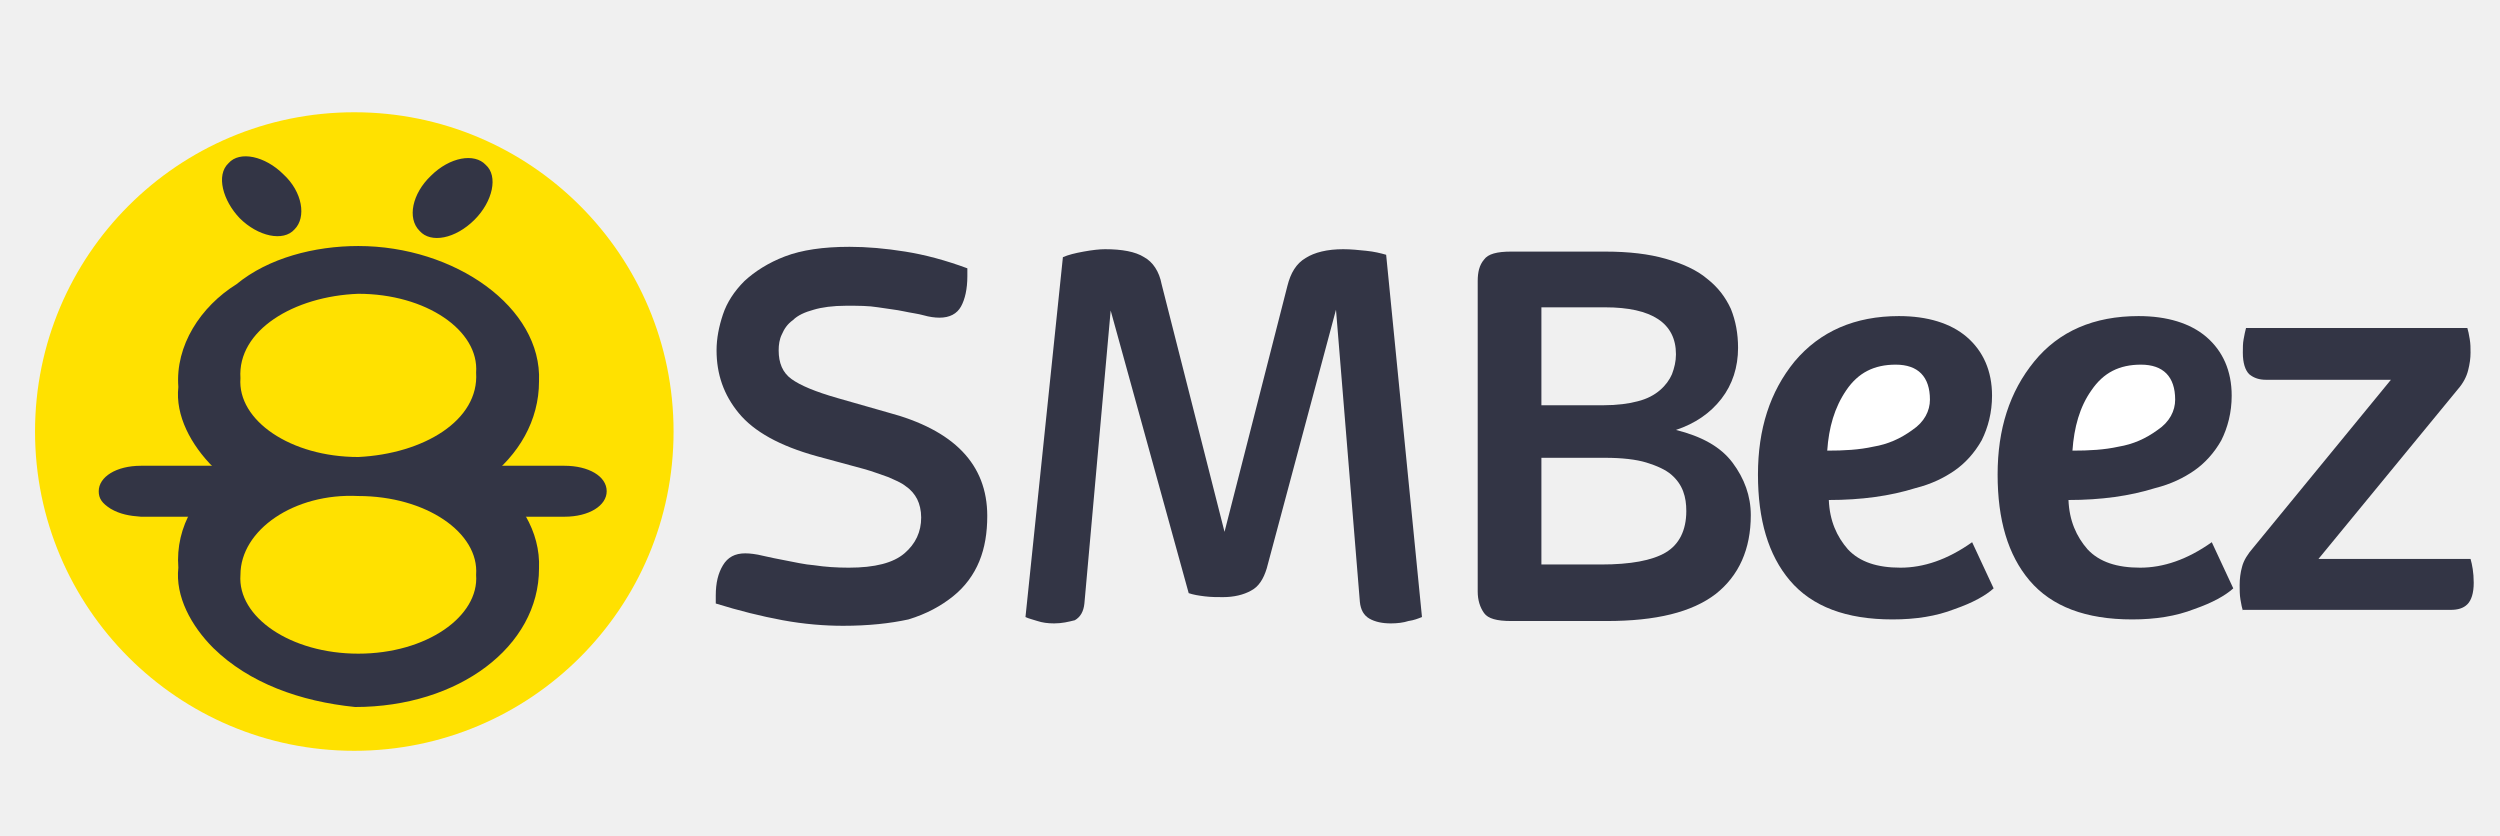
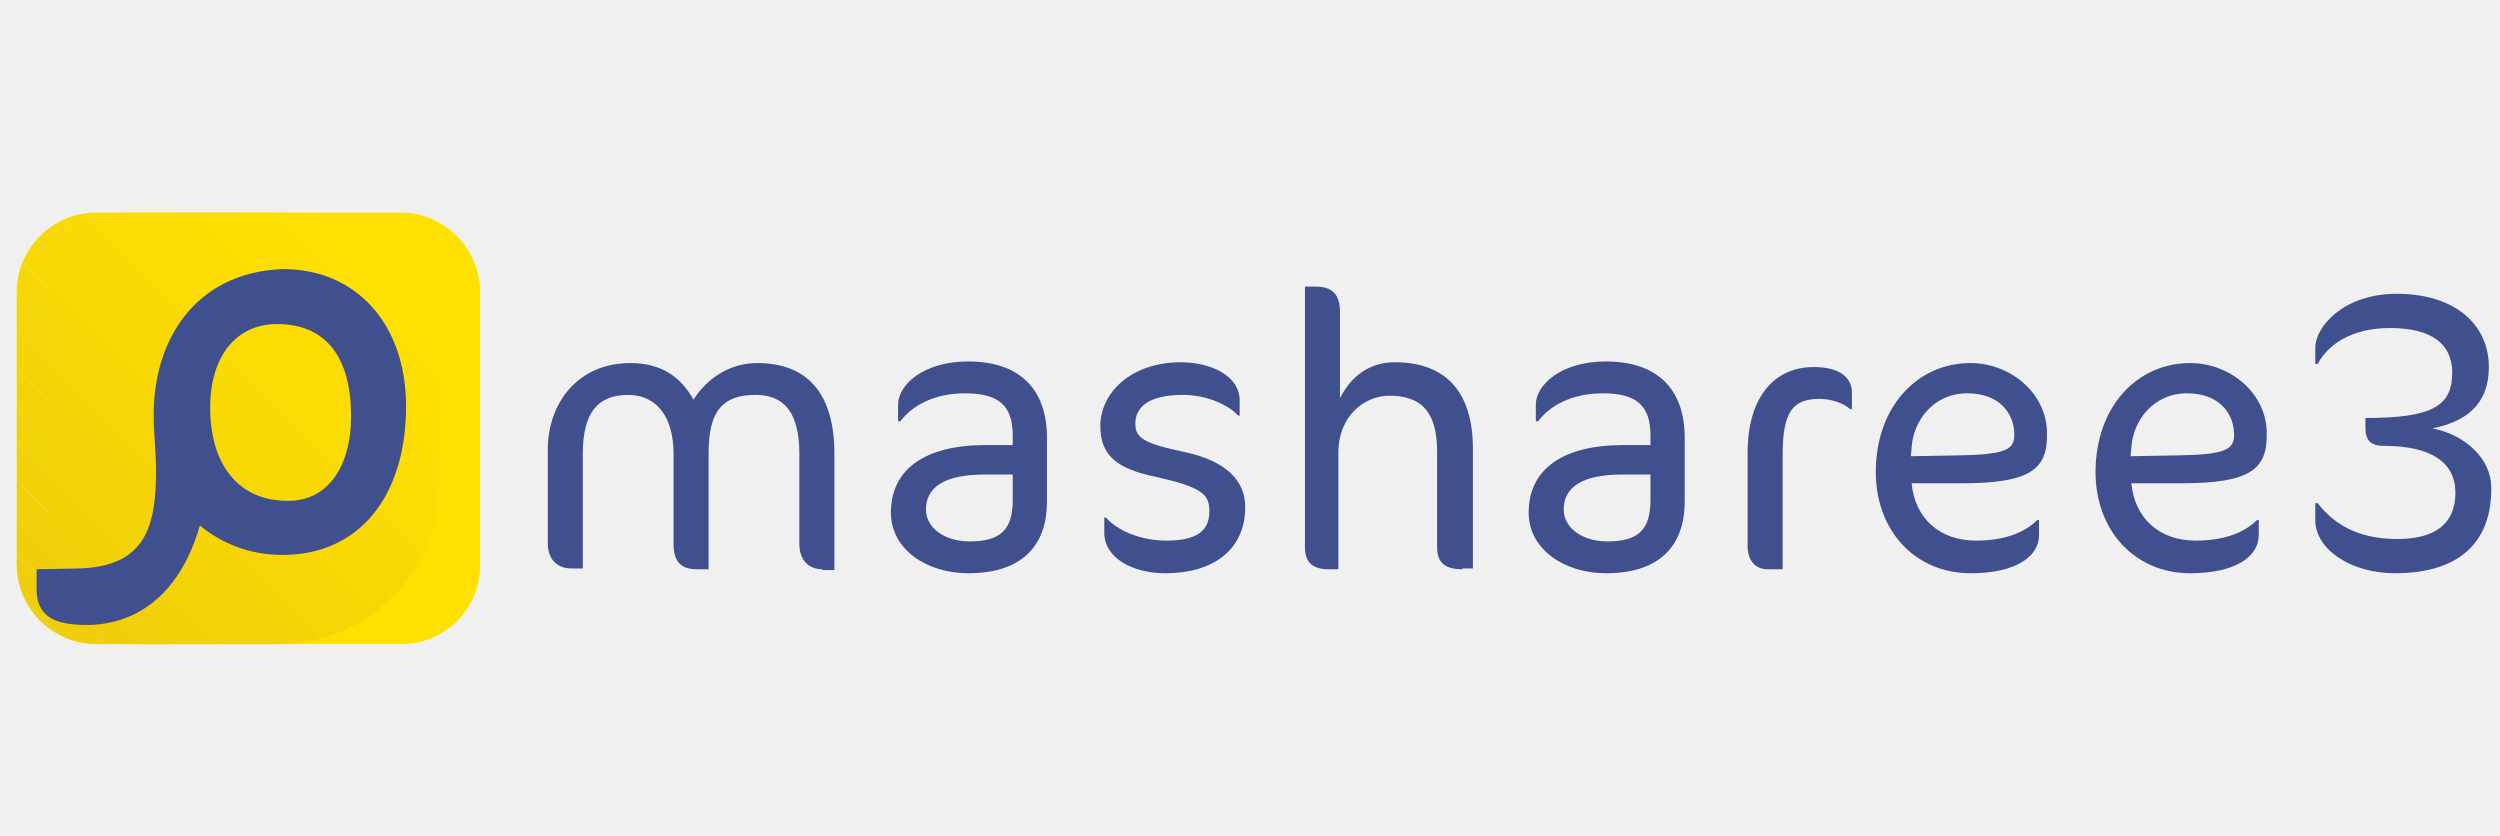
- <svg xmlns="http://www.w3.org/2000/svg" version="1.1" id="Layer_1" x="0px" y="0px" viewBox="0 0 314 105" style="enable-background:new 0 0 314 105;" xml:space="preserve">
+ <svg xmlns="http://www.w3.org/2000/svg" xmlns:xlink="http://www.w3.org/1999/xlink" version="1.1" id="Layer_1" x="0px" y="0px" viewBox="0 0 314 105" style="enable-background:new 0 0 314 105;" xml:space="preserve">
  <style type="text/css">
	.st0{fill:#FFE100;}
- 	.st1{fill:#333545;}
- 	.st2{fill:#FFFFFF;}
+ 	.st1{enable-background:new    ;}
+ 	.st2{fill:#40508E;}
+ 	.st3{clip-path:url(#SVGID_2_);}
+ 	.st4{clip-path:url(#SVGID_4_);fill:#EDCC0C;}
+ 	.st5{clip-path:url(#SVGID_4_);fill:#EECD0B;}
+ 	.st6{clip-path:url(#SVGID_4_);fill:#EFCE0B;}
+ 	.st7{clip-path:url(#SVGID_4_);fill:#F0CF0A;}
+ 	.st8{clip-path:url(#SVGID_4_);fill:#F1D00A;}
+ 	.st9{clip-path:url(#SVGID_4_);fill:#F2D109;}
+ 	.st10{clip-path:url(#SVGID_4_);fill:#F2D208;}
+ 	.st11{clip-path:url(#SVGID_4_);fill:#F3D308;}
+ 	.st12{clip-path:url(#SVGID_4_);fill:#F4D407;}
+ 	.st13{clip-path:url(#SVGID_4_);fill:#F5D507;}
+ 	.st14{clip-path:url(#SVGID_4_);fill:#F6D706;}
+ 	.st15{clip-path:url(#SVGID_4_);fill:#F7D805;}
+ 	.st16{clip-path:url(#SVGID_4_);fill:#F8D905;}
+ 	.st17{clip-path:url(#SVGID_4_);fill:#F9DA04;}
+ 	.st18{clip-path:url(#SVGID_4_);fill:#FADB04;}
+ 	.st19{clip-path:url(#SVGID_4_);fill:#FBDC03;}
+ 	.st20{clip-path:url(#SVGID_4_);fill:#FBDD02;}
+ 	.st21{clip-path:url(#SVGID_4_);fill:#FCDE02;}
+ 	.st22{clip-path:url(#SVGID_4_);fill:#FDDF01;}
+ 	.st23{clip-path:url(#SVGID_4_);fill:#FEE001;}
+ 	.st24{clip-path:url(#SVGID_4_);fill:#FFE100;}
</style>
-   <circle class="st0" cx="44.5" cy="54.2" r="40.1" />
  <g>
-     <path class="st1" d="M26.8,81.4c-2.8-2.8-4.8-6.5-4.4-10.1c-0.4-5.2,2.4-9.8,7.3-12.9c4.4-2.8,9.8-4,15.3-4   c12.1,0,23.1,7.7,22.7,17c0,9.8-10.1,17.4-23.1,17.4C37.7,88.1,31.3,85.8,26.8,81.4z M55.6,68.7c-1.6-1.6-5.2-3.6-10.1-3.6   c-3.3,0-6.5,0.8-8.9,2.4c-1.6,0.8-2.4,2.4-2.4,3.3c0,0.8,0.8,1.6,1.2,2c1.6,1.6,5.2,3.6,10.1,3.6c7.3,0,11.4-3.3,11.4-5.6   C56.4,70.4,55.9,69.2,55.6,68.7L55.6,68.7z" />
+     <path class="st0" d="M50.4,80.9H16.2c-5.5,0-10-4.5-10-10V36.7c0-5.5,4.5-10,10-10h34.1c5.5,0,10,4.5,10,10v34.1   C60.4,76.4,55.9,80.9,50.4,80.9z" />
  </g>
  <g>
-     <path class="st1" d="M26.8,58.7c-2.8-2.8-4.8-6.5-4.4-10.1c-0.4-5.2,2.8-10.1,7.3-12.9c4-3.3,9.8-4.8,15.3-4.8   c12.1,0,23.1,7.7,22.7,17c0,9.8-10.1,17.4-22.7,17C37.7,65.5,30.9,62.7,26.8,58.7z M55.1,45.7c-1.6-1.6-5.2-3.6-10.1-3.6   c-3.6,0.4-6.9,1.2-8.9,2.4c-1.6,1.6-2.4,2.4-2.8,3.6c0,0.8,0.8,1.6,1.2,2c1.6,1.6,5.2,3.6,10.1,3.6c7.3,0,11.4-3.3,11.4-5.6   C56.7,47.3,55.9,46.5,55.1,45.7z" />
+     <g class="st1">
+       <g>
+         <path class="st2" d="M103.3,71.5c-1.7,0-2.9-1.1-2.9-3.2V57c0-5.3-2-7.4-5.5-7.4c-4.2,0-5.9,2.1-5.9,7.3v14.6h-1.5     c-2.1,0-2.9-1.1-2.9-3.2V57c0-4.6-2.1-7.4-5.7-7.4c-3.8,0-5.7,2.2-5.7,7.4v14.4h-1.4c-1.8,0-3-1.1-3-3.2V56.5     c0-5.8,3.7-10.9,10.4-10.9c3.8,0,6.3,1.7,7.9,4.6c1.7-2.7,4.6-4.6,8-4.6c6.3,0,9.7,3.8,9.7,11.4v14.6H103.3z" />
+       </g>
+       <g>
+         <path class="st2" d="M121.6,72c-5.2,0-9.7-3-9.7-7.6c0-5.5,4.3-8.5,11.9-8.5h3.4v-1.2c0-3.8-1.8-5.3-6-5.3     c-3.8,0-6.6,1.5-8.1,3.5h-0.3v-2.1c0-2.4,3.1-5.4,8.8-5.4c6.4,0,9.9,3.4,9.9,9.6v8C131.5,68.2,128.7,72,121.6,72z M127.2,59.6     h-3.5c-5.1,0-7.4,1.6-7.4,4.4c0,2.2,2.2,4,5.5,4c3.9,0,5.4-1.5,5.4-5.2V59.6z" />
+       </g>
+       <g>
+         <path class="st2" d="M146.4,72c-4.3,0-7.7-2-7.7-5.1V65h0.2c1.4,1.6,4.3,2.9,7.6,2.9c3.8,0,5.4-1.2,5.4-3.7c0-2.1-0.9-3-6.7-4.3     c-4.8-1-7-2.6-7-6.4c0-4.1,3.8-8,10.1-8c3.8,0,7.4,1.7,7.4,4.8v1.9h-0.2c-1.1-1.3-3.9-2.6-6.9-2.6c-4.3,0-6,1.5-6,3.6     c0,1.8,1,2.5,6.3,3.6c5,1.1,7.5,3.5,7.5,6.9C156.4,69.1,152.3,72,146.4,72z" />
+       </g>
+       <g>
+         <path class="st2" d="M183.7,71.5c-2.3,0-3.2-0.9-3.2-2.8v-12c0-5.1-2.1-7-6-7c-3,0-6.4,2.4-6.4,7.2v14.6h-1.2c-2.1,0-3-0.9-3-2.8     V36h1.3c2,0,3.1,0.8,3.1,3.2V50c1.8-3.5,4.5-4.5,6.9-4.5c6,0,9.8,3.3,9.8,10.9v15H183.7z" />
+       </g>
+       <g>
+         <path class="st2" d="M201.7,72c-5.2,0-9.7-3-9.7-7.6c0-5.5,4.3-8.5,11.9-8.5h3.4v-1.2c0-3.8-1.8-5.3-6-5.3     c-3.8,0-6.6,1.5-8.1,3.5h-0.3v-2.1c0-2.4,3.1-5.4,8.8-5.4c6.4,0,9.9,3.4,9.9,9.6v8C211.6,68.2,208.8,72,201.7,72z M207.3,59.6     h-3.5c-5.1,0-7.4,1.6-7.4,4.4c0,2.2,2.2,4,5.5,4c3.9,0,5.4-1.5,5.4-5.2V59.6z" />
+       </g>
+       <g>
+         <path class="st2" d="M232.4,51.4c-0.8-0.7-2.2-1.3-3.9-1.3c-3.4,0-4.6,1.7-4.6,7.1v14.3H222c-1.6,0-2.5-1.2-2.5-2.9V56.9     c0-7.1,3.4-10.8,8.3-10.8c3.5,0,4.8,1.5,4.8,3.2v2.1H232.4z" />
+       </g>
+       <g>
+         <path class="st2" d="M246.4,60.7h-6.3c0.4,4.3,3.4,7.2,8.1,7.2c3.9,0,6.3-1.2,7.7-2.6h0.2v1.9c0,2.7-2.9,4.8-8.6,4.8     c-7,0-11.9-5.4-11.9-12.7c0-8.2,5.2-13.7,11.9-13.7c5,0,9.6,3.8,9.6,8.8C257.2,58.9,255.1,60.7,246.4,60.7z M247.1,49.4     c-4.3,0-6.8,3.5-7,6.8l-0.1,1.1l5.8-0.1c6.1-0.1,7.2-0.7,7.2-2.6C253,51.9,251.1,49.4,247.1,49.4z" />
+       </g>
+       <g>
+         <path class="st2" d="M274,60.7h-6.3c0.4,4.3,3.4,7.2,8.1,7.2c3.9,0,6.3-1.2,7.7-2.6h0.2v1.9c0,2.7-2.9,4.8-8.6,4.8     c-7,0-11.9-5.4-11.9-12.7c0-8.2,5.2-13.7,11.9-13.7c5,0,9.6,3.8,9.6,8.8C284.8,58.9,282.7,60.7,274,60.7z M274.7,49.4     c-4.3,0-6.8,3.5-7,6.8l-0.1,1.1l5.8-0.1c6.1-0.1,7.2-0.7,7.2-2.6C280.6,51.9,278.7,49.4,274.7,49.4z" />
+       </g>
+       <g>
+         <path class="st2" d="M300.8,72c-5.4,0-10-2.9-10-6.7v-2.1h0.3c2.4,3.1,5.7,4.5,10,4.5c4.6,0,7.3-1.8,7.3-5.8c0-3.8-3-5.9-9-5.9     c-1.7,0-2.3-0.8-2.3-2.2v-1.3c8.4,0,10.9-1.5,10.9-5.7c0-3.6-2.6-5.6-7.8-5.6c-4.9,0-7.8,2.1-9.1,4.5h-0.3v-2     c0-2.7,3.6-6.8,10.2-6.8c7.4,0,11.6,3.9,11.6,9.2c0,4.8-3,6.9-7.1,7.7c4.2,0.8,7.4,3.9,7.4,7.4C313,67.7,309.3,72,300.8,72z" />
+       </g>
+     </g>
  </g>
  <g>
-     <path class="st0" d="M45,57.4c-8.5,0-15.2-4.6-14.8-9.9c-0.4-6,6.7-10.3,14.8-10.6c8.5,0,15.2,4.6,14.8,9.9   C60.2,52.8,53.2,57,45,57.4" />
+     <g>
+       <defs>
+         <path id="SVGID_1_" d="M46.2,80.9H12.1c-5.5,0-10-4.5-10-10V36.7c0-5.5,4.5-10,10-10h34.1c5.5,0,10,4.5,10,10v34.1     C56.2,76.4,51.7,80.9,46.2,80.9z" />
+       </defs>
+       <clipPath id="SVGID_2_">
+         <use xlink:href="#SVGID_1_" style="overflow:visible;" />
+       </clipPath>
+       <g class="st3">
+         <g>
+           <defs>
+             <path id="SVGID_3_" d="M35.1,80.9H7.4c-11,0-20-9-20-20V46.7c0-11,9-20,20-20h27.7c11,0,20,9,20,20v14.1       C55.1,71.9,46.1,80.9,35.1,80.9z" />
+           </defs>
+           <clipPath id="SVGID_4_">
+             <use xlink:href="#SVGID_3_" style="overflow:visible;" />
+           </clipPath>
+           <polygon class="st4" points="-12.6,69.2 -0.8,80.9 -12.6,80.9     " />
+           <polygon class="st4" points="-12.6,64.5 3.8,80.9 -0.8,80.9 -12.6,69.2     " />
+           <polygon class="st5" points="-12.6,59.8 8.5,80.9 3.8,80.9 -12.6,64.5     " />
+           <polygon class="st6" points="-12.6,55.1 13.2,80.9 8.5,80.9 -12.6,59.8     " />
+           <polygon class="st7" points="-12.6,50.4 17.9,80.9 13.2,80.9 -12.6,55.1     " />
+           <polygon class="st8" points="-12.6,45.7 22.6,80.9 17.9,80.9 -12.6,50.4     " />
+           <polygon class="st9" points="-12.6,41 27.3,80.9 22.6,80.9 -12.6,45.7     " />
+           <polygon class="st10" points="-12.6,36.4 32,80.9 27.3,80.9 -12.6,41     " />
+           <polygon class="st11" points="-12.6,32.9 -12,32.3 36.6,80.9 32,80.9 -12.6,36.4     " />
+           <polygon class="st12" points="-12,32.3 -9.7,29.9 41.3,80.9 36.6,80.9     " />
+           <polygon class="st13" points="-9.7,29.9 -7.3,27.6 46,80.9 41.3,80.9     " />
+           <polygon class="st14" points="-7.3,27.6 -6.4,26.7 -3.5,26.7 49.8,80 48.9,80.9 46,80.9     " />
+           <polygon class="st15" points="1.2,26.7 52.2,77.7 49.8,80 -3.5,26.7     " />
+           <polygon class="st16" points="5.9,26.7 54.5,75.3 52.2,77.7 1.2,26.7     " />
+           <polygon class="st17" points="10.5,26.7 55.1,71.2 55.1,74.7 54.5,75.3 5.9,26.7     " />
+           <polygon class="st18" points="15.2,26.7 55.1,66.6 55.1,71.2 10.5,26.7     " />
+           <polygon class="st19" points="19.9,26.7 55.1,61.9 55.1,66.6 15.2,26.7     " />
+           <polygon class="st20" points="24.6,26.7 55.1,57.2 55.1,61.9 19.9,26.7     " />
+           <polygon class="st21" points="29.3,26.7 55.1,52.5 55.1,57.2 24.6,26.7     " />
+           <polygon class="st22" points="34,26.7 55.1,47.8 55.1,52.5 29.3,26.7     " />
+           <polygon class="st23" points="38.7,26.7 55.1,43.1 55.1,47.8 34,26.7     " />
+           <polygon class="st24" points="43.3,26.7 55.1,38.5 55.1,43.1 38.7,26.7     " />
+           <polygon class="st24" points="55.1,38.5 43.3,26.7 55.1,26.7     " />
+         </g>
+       </g>
+     </g>
  </g>
-   <g>
-     <path class="st1" d="M13.9,63.9c-1.1-0.7-1.5-1.3-1.5-2.2c0-1.8,2.2-3.2,5.3-3.2h53.2c3,0,5.3,1.3,5.3,3.2c0,1.8-2.2,3.2-5.3,3.2   H17.7C16.3,64.8,15.1,64.6,13.9,63.9z M59.6,27.6c2.3-2.3,3-5.5,1.4-6.9c-1.4-1.5-4.5-1-6.9,1.4c-2.3,2.2-3,5.3-1.4,6.9   C54.1,30.6,57.2,30,59.6,27.6 M30.1,27.4c2.3,2.3,5.5,3,6.9,1.4c1.5-1.5,1-4.7-1.4-6.9c-2.3-2.3-5.5-3-6.9-1.4   C27.1,22,28,25.2,30.1,27.4" />
+   <g class="st1">
+     <path class="st2" d="M51,51c0,11.6-6.1,18.7-15.5,18.7c-4.1,0-7.6-1.4-10.4-3.7c-1.8,6.4-6,12.2-13.8,12.5c-3.2,0-6.7-0.3-6.7-4.5   v-2.5l5.2-0.1c8.6-0.2,9.8-5.4,9.8-12.4c0-2.2-0.3-4.6-0.3-6.9c0-9.3,5.1-17.8,16.1-18.3C44.6,33.7,51,40.6,51,51z M44.1,52.3   c0-7.6-3.3-11.6-9.3-11.6c-5.1,0-8.4,4-8.4,10.5c0,7.1,3.5,11.7,9.7,11.7C41.2,63,44.1,58.5,44.1,52.3z" />
  </g>
-   <path class="st0" d="M45,82.1c-8.5,0-15.2-4.6-14.8-9.9c0-5.6,6.7-10.3,14.8-9.9c8.5,0,15.2,4.6,14.8,9.9  C60.2,77.4,53.6,82.1,45,82.1" />
-   <g>
-     <path class="st1" d="M105.9,78.6c-2.3,0-4.9-0.2-7.6-0.7c-2.7-0.5-5.5-1.2-8.4-2.1c0-0.2,0-0.4,0-0.5c0-0.1,0-0.3,0-0.5   c0-1.6,0.3-2.8,0.9-3.8c0.6-1,1.5-1.5,2.8-1.5c0.6,0,1.4,0.1,2.2,0.3c0.9,0.2,1.8,0.4,2.9,0.6c1.1,0.2,2.3,0.5,3.6,0.6   c1.3,0.2,2.8,0.3,4.3,0.3c3.3,0,5.6-0.6,7-1.8c1.4-1.2,2.1-2.7,2.1-4.5c0-0.9-0.2-1.7-0.5-2.3c-0.3-0.6-0.8-1.2-1.4-1.6   c-0.6-0.5-1.4-0.8-2.3-1.2c-0.9-0.3-1.9-0.7-3-1l-5.9-1.6c-4.7-1.3-7.9-3.1-9.8-5.4C90.9,49.6,90,47,90,44c0-1.5,0.3-3,0.8-4.5   c0.5-1.5,1.4-2.9,2.7-4.2c1.3-1.2,3-2.3,5.1-3.1c2.1-0.8,4.8-1.2,8.1-1.2c2.2,0,4.5,0.2,7,0.6c2.5,0.4,5.1,1.1,7.8,2.1v1   c0,1.6-0.3,2.9-0.8,3.8c-0.5,0.9-1.4,1.4-2.7,1.4c-0.6,0-1.3-0.1-2-0.3c-0.7-0.2-1.6-0.3-2.5-0.5c-0.9-0.2-2-0.3-3.2-0.5   c-1.2-0.2-2.5-0.2-4-0.2c-1.7,0-3.1,0.2-4.1,0.5c-1.1,0.3-2,0.7-2.6,1.3c-0.7,0.5-1.1,1.1-1.4,1.8c-0.3,0.6-0.4,1.3-0.4,2   c0,1.6,0.5,2.8,1.6,3.6c1.1,0.8,3,1.6,5.8,2.4l6.3,1.8c8.3,2.2,12.5,6.5,12.5,13c0,2.1-0.3,4-1,5.7c-0.7,1.7-1.8,3.2-3.3,4.4   c-1.5,1.2-3.3,2.2-5.6,2.9C111.8,78.3,109.1,78.6,105.9,78.6z" />
-     <path class="st1" d="M132.4,78.3c-0.8,0-1.5-0.1-2.1-0.3c-0.6-0.2-1.1-0.3-1.5-0.5l4.7-45.2c0.7-0.3,1.5-0.5,2.6-0.7   c1.1-0.2,2-0.3,2.7-0.3c2.1,0,3.8,0.3,4.9,1c1.1,0.6,1.9,1.8,2.2,3.4l7.9,31.1l7.9-30.9c0.4-1.6,1.1-2.8,2.3-3.5   c1.1-0.7,2.7-1.1,4.7-1.1c1,0,1.9,0.1,2.9,0.2c1,0.1,1.8,0.3,2.5,0.5l4.5,45.5c-0.5,0.2-1,0.4-1.7,0.5c-0.6,0.2-1.4,0.3-2.2,0.3   c-1.1,0-2-0.2-2.7-0.6c-0.7-0.4-1.1-1.1-1.2-2.1l-3-36.7l-8.7,32.5c-0.4,1.3-1,2.3-2,2.8c-0.9,0.5-2.1,0.8-3.5,0.8   c-0.7,0-1.5,0-2.3-0.1c-0.8-0.1-1.4-0.2-2-0.4l-9.8-35.5l-3.3,36.8c-0.1,1-0.5,1.7-1.2,2.1C134.2,78.1,133.4,78.3,132.4,78.3z" />
-     <path class="st1" d="M189.8,78c-1.8,0-2.9-0.3-3.4-1c-0.5-0.7-0.8-1.6-0.8-2.7v-39c0-1.1,0.2-2,0.8-2.7c0.5-0.7,1.6-1,3.4-1h11.8   c3,0,5.5,0.3,7.6,0.9c2.1,0.6,3.9,1.4,5.2,2.5c1.4,1.1,2.3,2.3,3,3.8c0.6,1.5,0.9,3.1,0.9,4.9c0,2.4-0.7,4.6-2.1,6.4   c-1.4,1.8-3.3,3.1-5.7,3.9c3.2,0.8,5.6,2.1,7.1,4.1c1.5,2,2.3,4.2,2.3,6.6c0,4.3-1.5,7.6-4.4,9.9c-3,2.3-7.5,3.4-13.7,3.4H189.8z    M193.5,50.9h7.9c1.7,0,3.2-0.2,4.3-0.5c1.2-0.3,2.1-0.8,2.8-1.4c0.7-0.6,1.2-1.3,1.5-2c0.3-0.8,0.5-1.6,0.5-2.5   c0-3.9-3-5.9-8.9-5.9h-8V50.9z M193.5,70.9h7.6c3.7,0,6.4-0.5,8.1-1.5c1.7-1,2.6-2.8,2.6-5.2c0-0.9-0.1-1.7-0.4-2.5   c-0.3-0.8-0.8-1.5-1.5-2.1c-0.7-0.6-1.8-1.1-3.1-1.5c-1.3-0.4-3.1-0.6-5.2-0.6h-8V70.9z" />
-   </g>
-   <g>
-     <path class="st1" d="M281.7,76.7c-0.1-0.3-0.2-0.8-0.3-1.4c-0.1-0.6-0.1-1.2-0.1-1.8c0-0.8,0.1-1.6,0.3-2.3   c0.2-0.8,0.7-1.6,1.4-2.4l17.3-21.1h-15.7c-0.8,0-1.5-0.2-2.1-0.7c-0.5-0.5-0.8-1.4-0.8-2.7c0-0.6,0-1.2,0.1-1.7   c0.1-0.6,0.2-1,0.3-1.4h27.8c0.1,0.3,0.2,0.8,0.3,1.4c0.1,0.6,0.1,1.1,0.1,1.7c0,0.7-0.1,1.4-0.3,2.2c-0.2,0.8-0.6,1.6-1.3,2.4   l-17.5,21.3h19.1c0.2,0.7,0.4,1.7,0.4,3c0,1.3-0.3,2.2-0.8,2.7c-0.5,0.5-1.2,0.7-2.1,0.7H281.7z" />
-   </g>
-   <path class="st1" d="M238.5,39.7c3.6,0,6.5,0.9,8.5,2.6c2.1,1.8,3.2,4.3,3.2,7.4c0,2.1-0.5,4-1.3,5.6c-0.9,1.6-2.1,2.9-3.4,3.8  s-2.9,1.7-4.9,2.2c-3.2,1-6.8,1.5-10.9,1.5c0.1,2.6,1,4.6,2.4,6.2c1.5,1.6,3.7,2.3,6.6,2.3c2.9,0,5.9-1,9-3.2l2.7,5.8  c-1,0.9-2.6,1.8-4.9,2.6c-2.3,0.9-4.9,1.3-7.8,1.3c-5.8,0-10.1-1.6-12.9-4.9c-2.7-3.2-4-7.6-4-13.3s1.5-10.4,4.6-14.2  C228.6,41.6,233,39.7,238.5,39.7L238.5,39.7z" />
-   <path class="st2" d="M235.3,56.1c1.8-0.3,3.4-1,4.9-2.1c1.5-1,2.2-2.4,2.2-3.8c0-2.9-1.5-4.4-4.3-4.4c-2.7,0-4.7,1-6.2,3.2  s-2.2,4.7-2.4,7.6C231.6,56.6,233.5,56.5,235.3,56.1L235.3,56.1z" />
-   <path class="st1" d="M268.6,39.7c3.6,0,6.5,0.9,8.5,2.6c2.1,1.8,3.2,4.3,3.2,7.4c0,2.1-0.5,4-1.3,5.6c-0.9,1.6-2.1,2.9-3.4,3.8  c-1.3,0.9-2.9,1.7-4.9,2.2c-3.2,1-6.8,1.5-10.9,1.5c0.1,2.6,1,4.6,2.4,6.2c1.5,1.6,3.7,2.3,6.6,2.3c2.9,0,5.9-1,9-3.2l2.7,5.8  c-1,0.9-2.6,1.8-4.9,2.6c-2.3,0.9-4.9,1.3-7.8,1.3c-5.8,0-10.1-1.6-12.9-4.9c-2.7-3.2-4-7.6-4-13.3s1.5-10.4,4.6-14.2  C258.6,41.6,263,39.7,268.6,39.7L268.6,39.7z" />
-   <path class="st2" d="M266.1,56.1c1.8-0.3,3.4-1,4.9-2.1c1.5-1,2.2-2.4,2.2-3.8c0-2.9-1.5-4.4-4.3-4.4c-2.7,0-4.7,1-6.2,3.2  c-1.5,2.1-2.2,4.7-2.4,7.6C262.4,56.6,264.3,56.5,266.1,56.1z" />
</svg>
